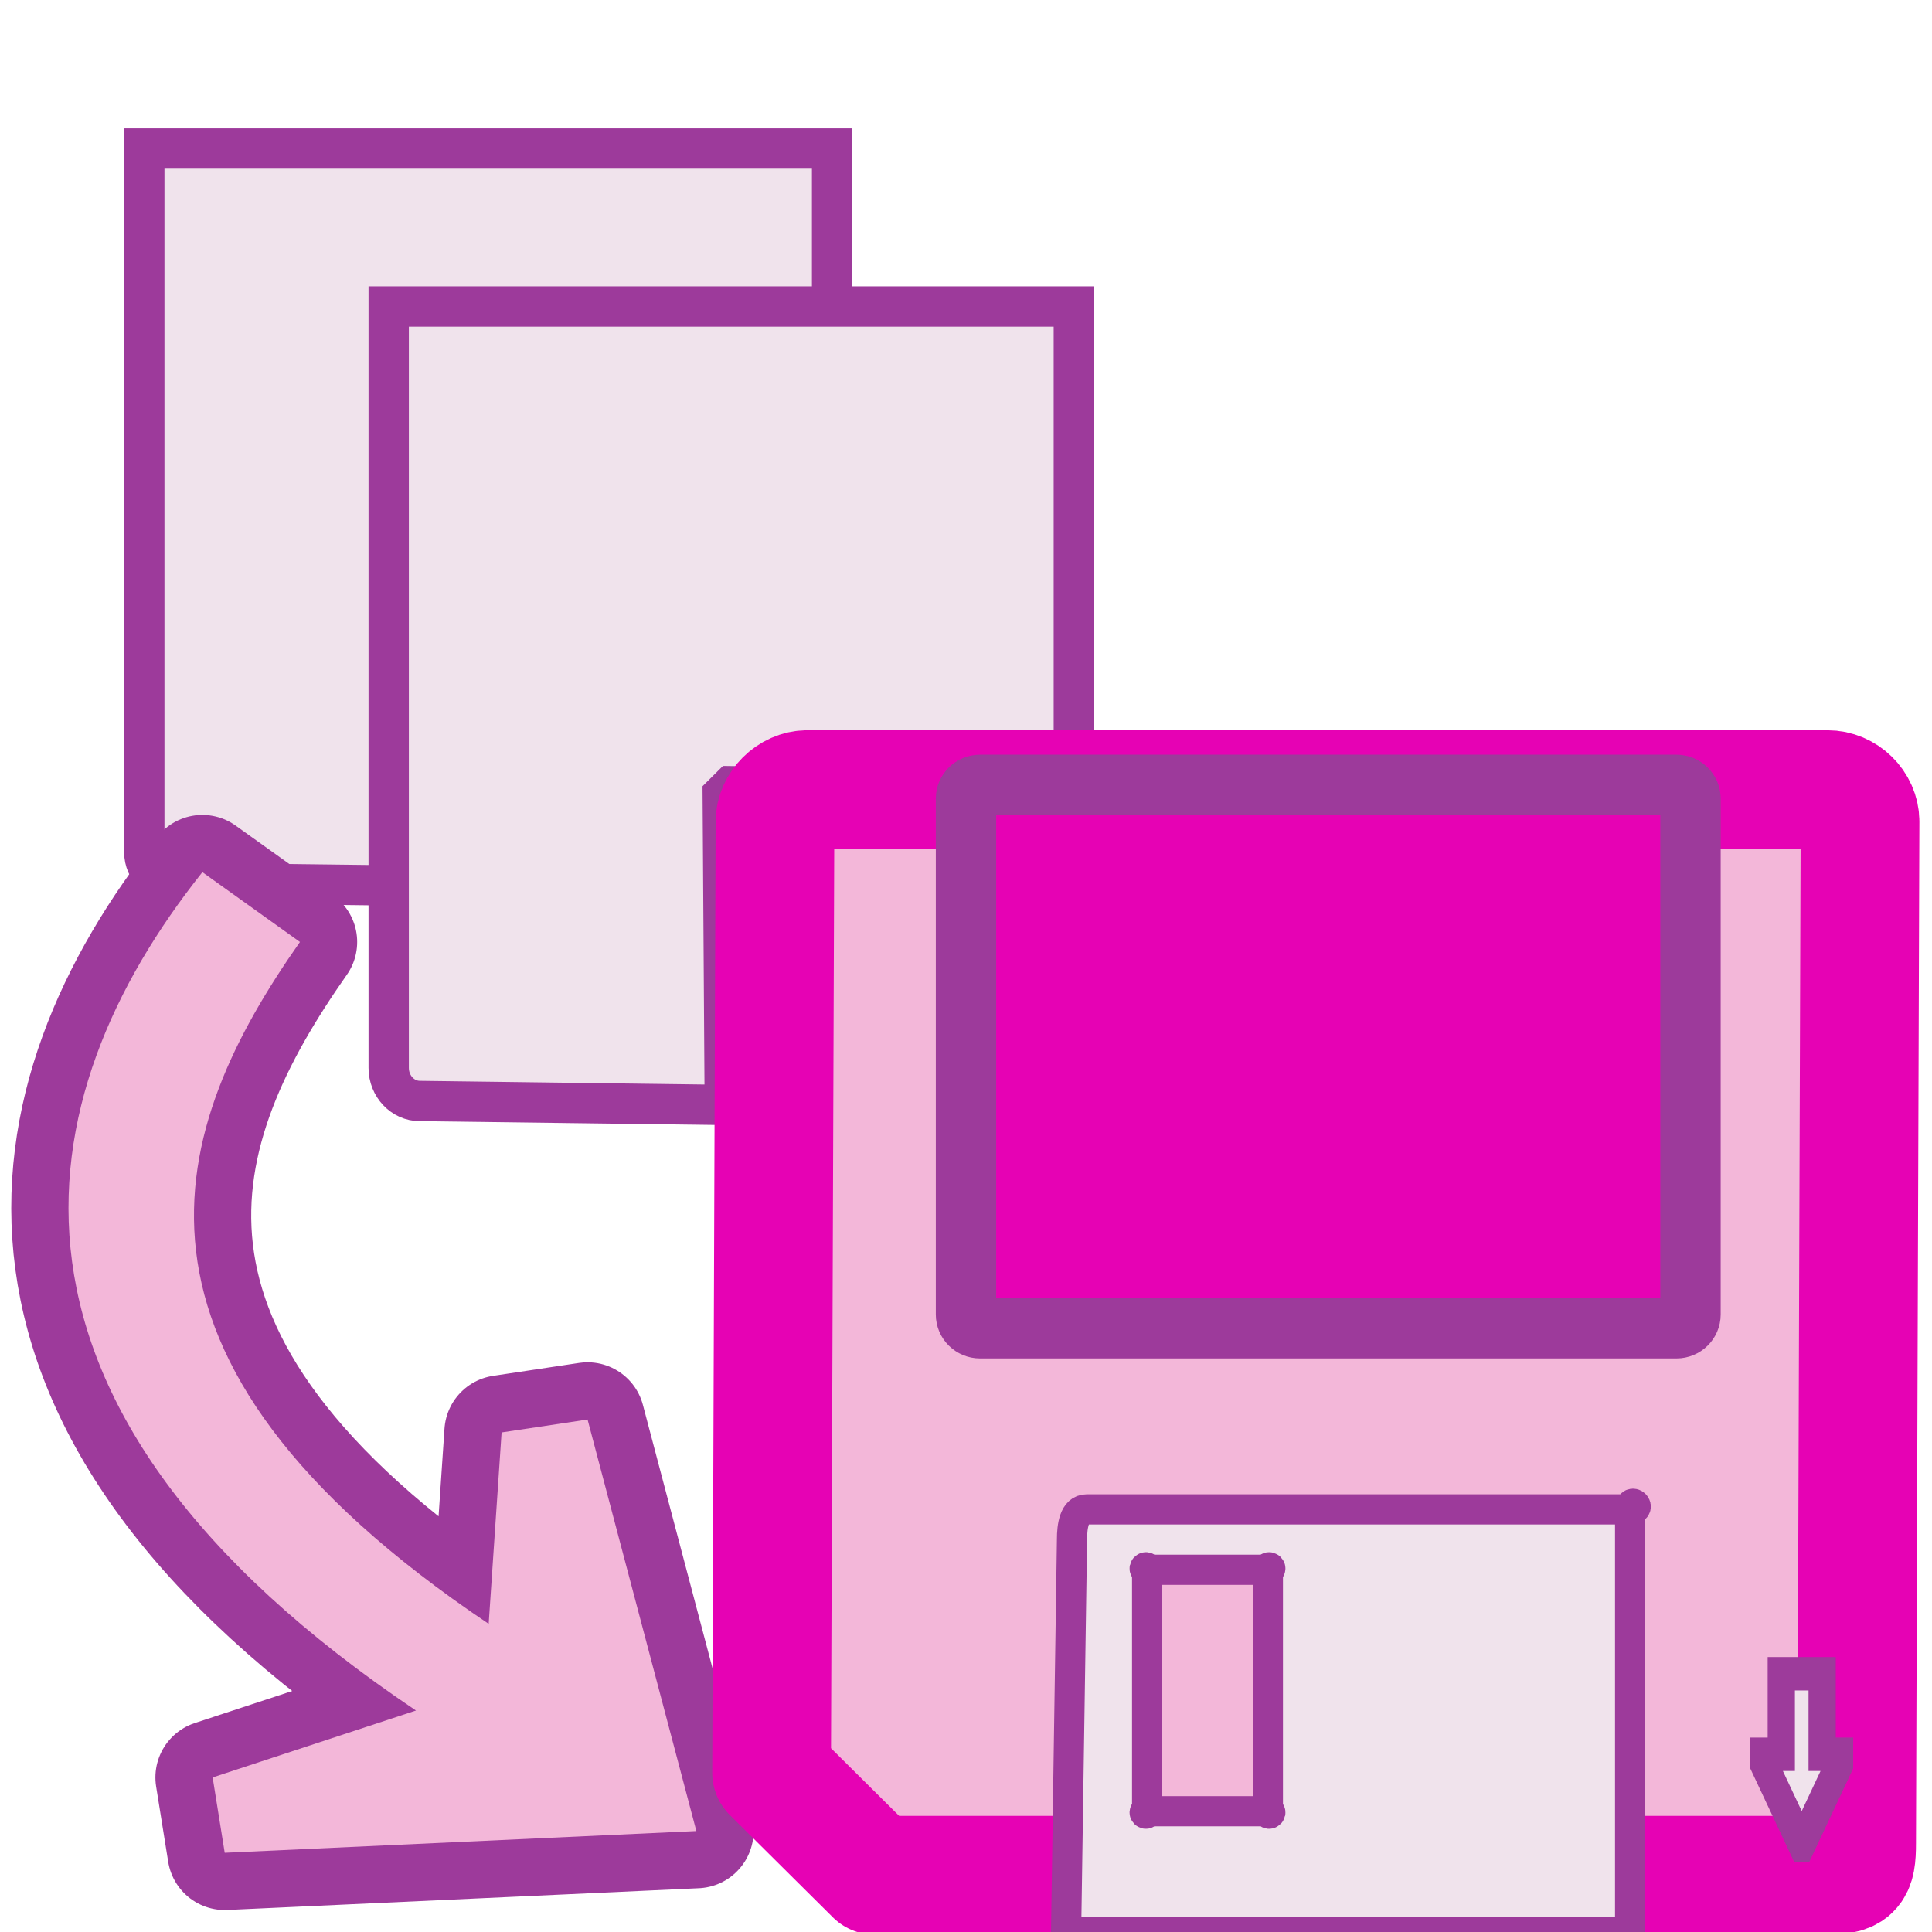
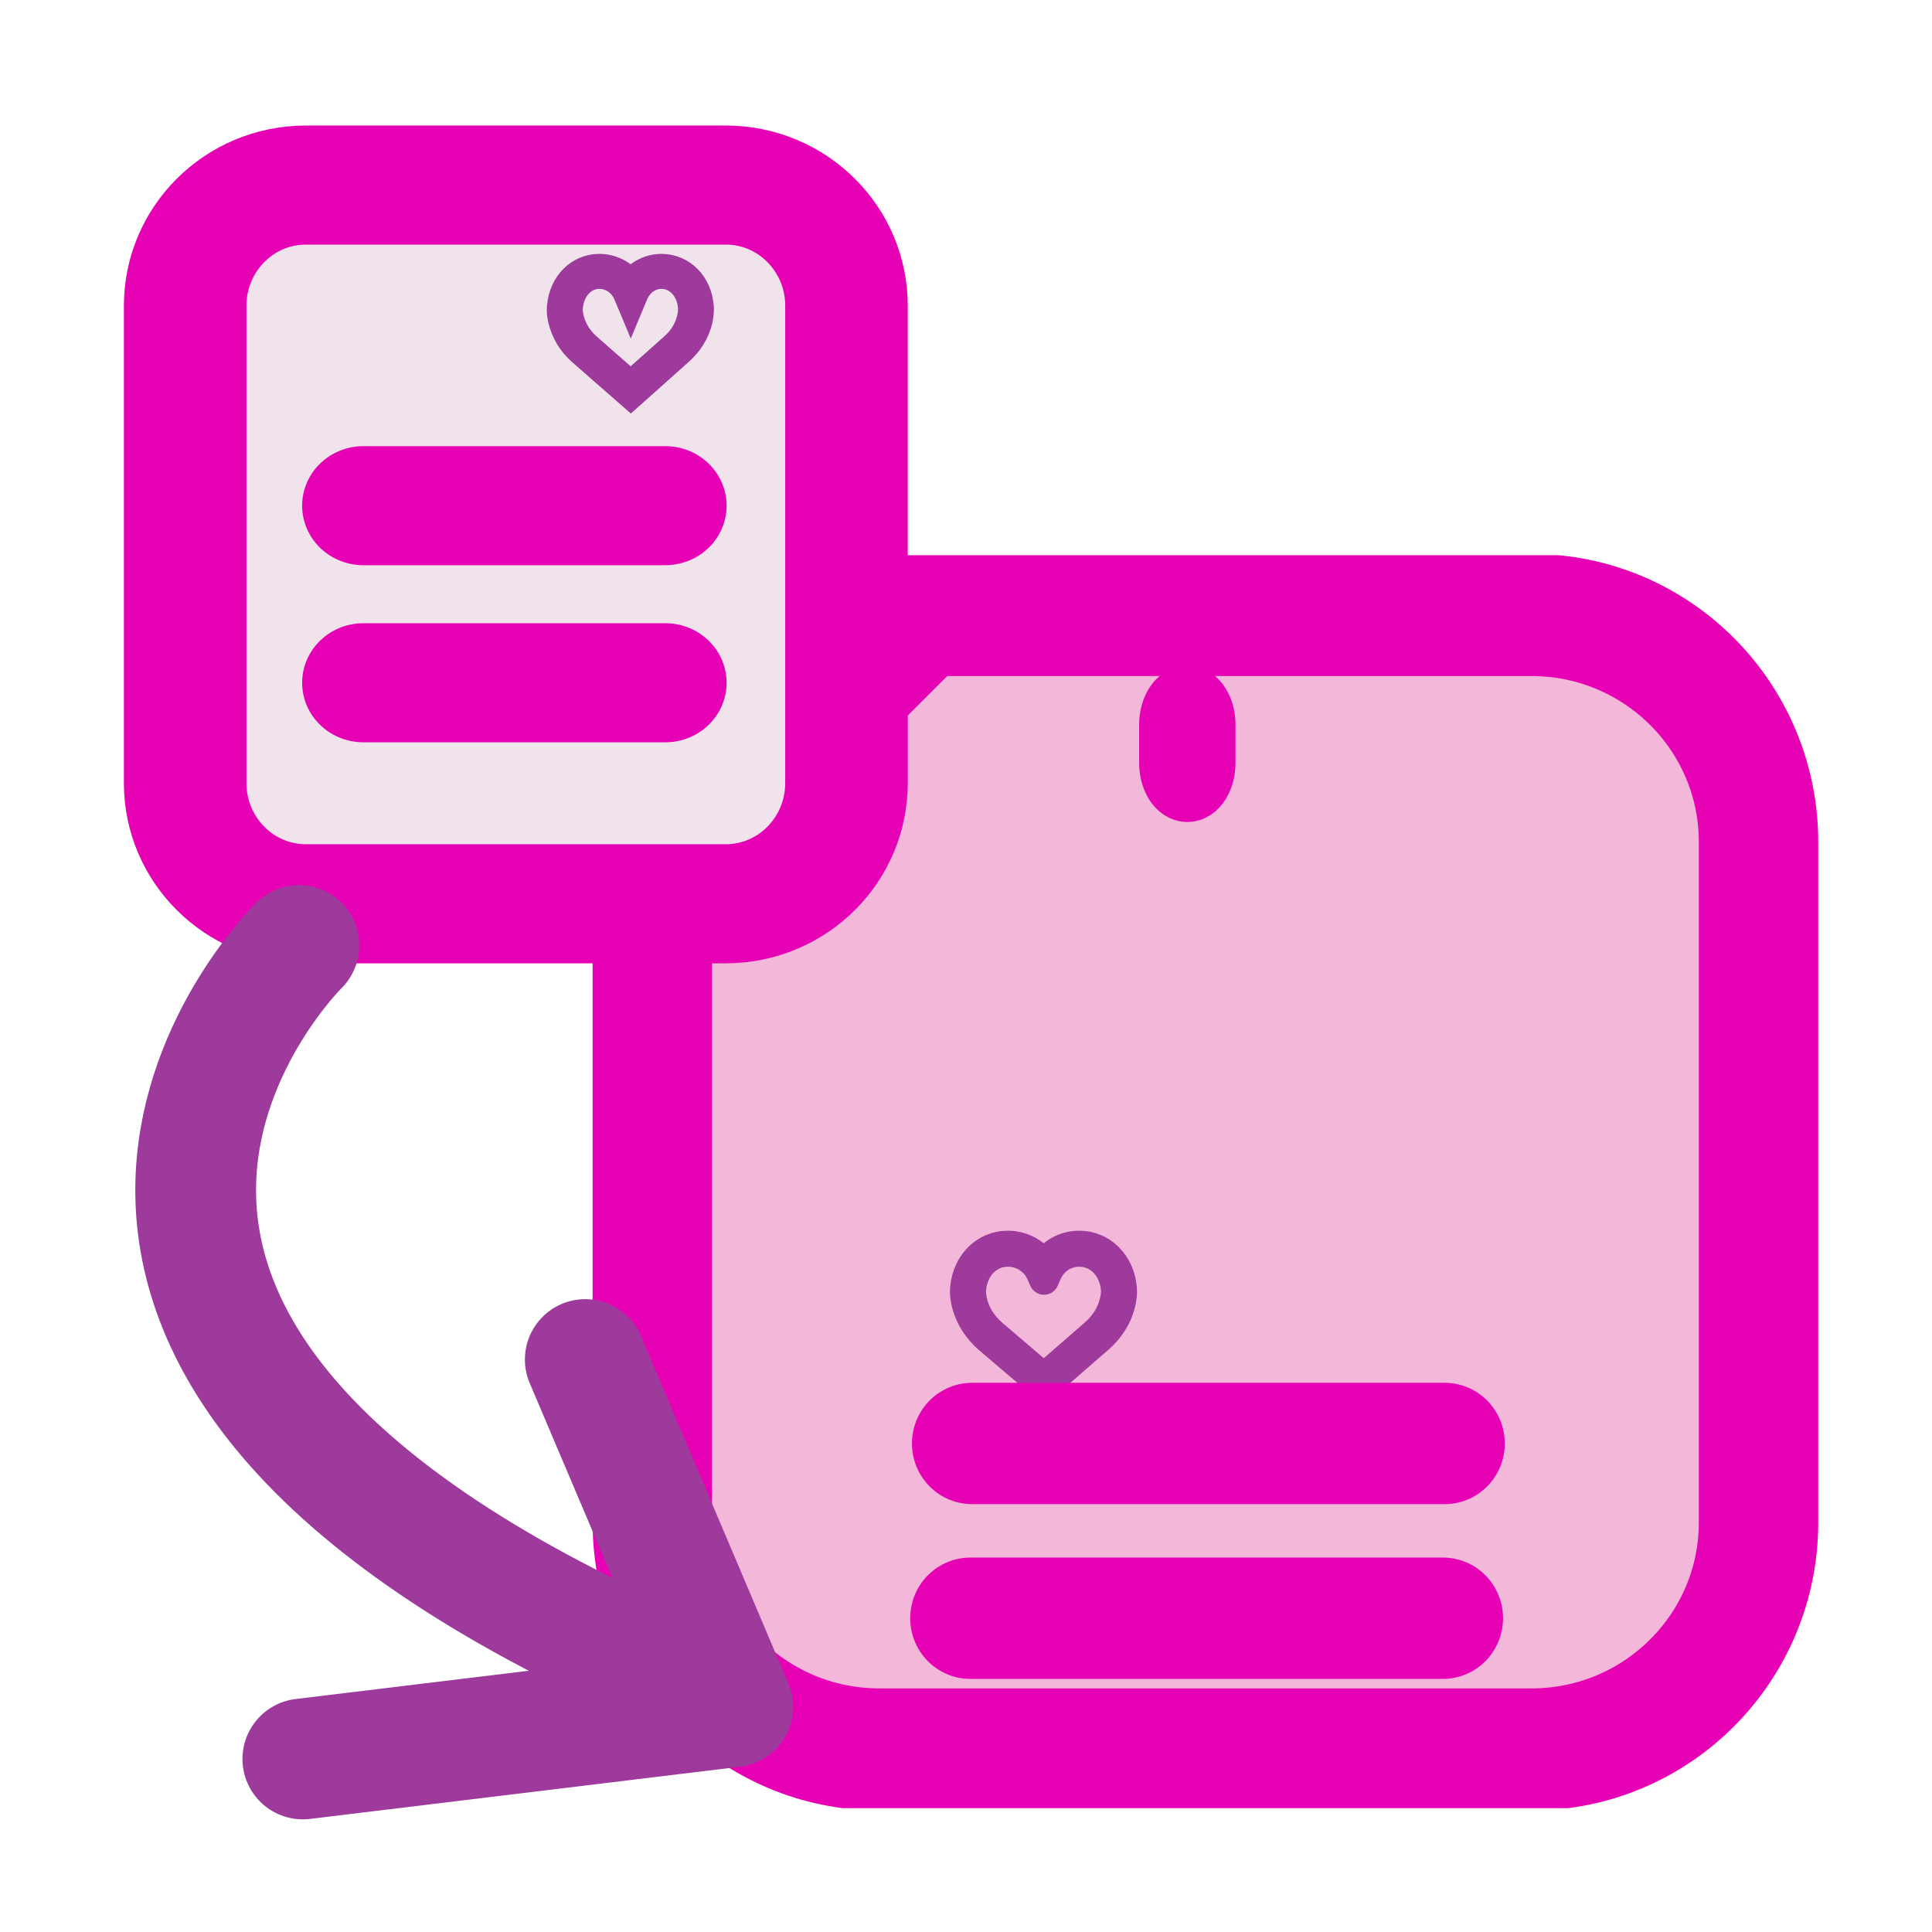
<svg xmlns="http://www.w3.org/2000/svg" xmlns:xlink="http://www.w3.org/1999/xlink" enable-background="new 0 0 128 128" height="16" viewBox="0 0 16 16" width="16" version="1.1" id="svg244">
-   <defs id="defs248" />
+   <defs id="defs248">
+     <clipPath clipPathUnits="userSpaceOnUse" id="clipPath896-3">
+       <path style="fill:#f3b7d9;fill-opacity:1;stroke:none;stroke-width:1px;stroke-linecap:butt;stroke-linejoin:miter;stroke-opacity:1" d="m 4.5,1.5 -3,3 v 10 H 15 v -13 z" id="path898-6" />
+     </clipPath>
+     <clipPath clipPathUnits="userSpaceOnUse" id="clipPath911-7">
+       <g transform="matrix(1.1847,0,0,0.9183992,-1.647518,8.61233)" style="fill:#9d3a9b;stroke:none;stroke-width:0.959" id="g915-5">
+         <rect style="opacity:1;fill:#9d3a9b;fill-opacity:1;fill-rule:evenodd;stroke:none;stroke-width:0.24;stroke-linecap:round;stroke-linejoin:round;stroke-miterlimit:4;stroke-dasharray:none;stroke-opacity:1;paint-order:markers fill stroke" id="rect913-3" width="11.737" height="11.771" x="2.143" y="2.12" rx="1.587" ry="2.047" clip-path="url(#clipPath896-3)" />
+       </g>
+     </clipPath>
+     <clipPath clipPathUnits="userSpaceOnUse" id="clipPath905-5">
+       <g transform="matrix(1.1847,0,0,0.9183992,-1.647518,8.61233)" style="fill:#9d3a9b;stroke:none;stroke-width:0.959" id="g909-6">
+         <rect style="opacity:1;fill:#9d3a9b;fill-opacity:1;fill-rule:evenodd;stroke:none;stroke-width:0.24;stroke-linecap:round;stroke-linejoin:round;stroke-miterlimit:4;stroke-dasharray:none;stroke-opacity:1;paint-order:markers fill stroke" id="rect907-2" width="11.737" height="11.771" x="2.143" y="2.12" rx="1.587" ry="2.047" clip-path="url(#clipPath896-3)" />
+       </g>
+     </clipPath>
+   </defs>
  <linearGradient id="a">
    <stop offset="0" id="stop2" />
    <stop offset="1" stop-opacity="0" id="stop4" />
  </linearGradient>
  <linearGradient id="b">
    <stop offset="0" stop-color="#fff" id="stop7" />
    <stop offset="1" stop-color="#fff" stop-opacity="0" id="stop9" />
  </linearGradient>
  <filter id="c">
    <feGaussianBlur stdDeviation="2.268" id="feGaussianBlur12" />
  </filter>
  <radialGradient id="d" cx="110" cy="116.305" gradientUnits="userSpaceOnUse" r="139.559">
    <stop offset="0" stop-color="#3e3e3e" id="stop15" />
    <stop offset=".174" stop-color="#dfdfdf" id="stop17" />
    <stop offset=".21" stop-color="#ecf2f5" id="stop19" />
    <stop offset=".243" stop-color="#fafcfd" id="stop21" />
    <stop offset=".272" stop-color="#fff" id="stop23" />
  </radialGradient>
  <radialGradient id="e" cx="102" cy="112.305" gradientTransform="matrix(.7577494 .00000001 -.00000001 .7474952 24.95956 32.35747)" gradientUnits="userSpaceOnUse" r="139.559">
    <stop offset="0" stop-color="#535557" id="stop26" />
    <stop offset=".114" stop-color="#898a8c" id="stop28" />
    <stop offset=".203" stop-color="#ececec" id="stop30" />
    <stop offset=".236" stop-color="#fafafa" id="stop32" />
    <stop offset=".272" stop-color="#fff" id="stop34" />
    <stop offset=".531" stop-color="#fafafa" id="stop36" />
    <stop offset=".845" stop-color="#ebecec" id="stop38" />
    <stop offset="1" stop-color="#e1e2e3" id="stop40" />
  </radialGradient>
  <linearGradient id="f">
    <stop offset="0" stop-color="#fff" id="stop43" />
    <stop offset="1" stop-color="#555753" id="stop45" />
  </linearGradient>
  <linearGradient id="g" gradientUnits="userSpaceOnUse" x1="100.993" x2="92.567" xlink:href="#f" y1="105.263" y2="96.837" />
  <linearGradient id="h" gradientUnits="userSpaceOnUse" x1="101.701" x2="92.621" xlink:href="#f" y1="105.97" y2="96.89" />
  <linearGradient id="i" gradientTransform="matrix(1.000152 0 0 1.079411 7.983043 -5.205071)" gradientUnits="userSpaceOnUse" x1="95" x2="87.293" y1="103" y2="95.293">
    <stop offset="0" stop-color="#fff" id="stop50" />
    <stop offset="1" stop-color="#393b38" id="stop52" />
  </linearGradient>
  <linearGradient id="j" gradientUnits="userSpaceOnUse" x1="104" x2="96" y1="108" y2="100">
    <stop offset="0" stop-color="#888a85" id="stop55" />
    <stop offset=".007" stop-color="#8c8e89" id="stop57" />
    <stop offset=".067" stop-color="#abaca9" id="stop59" />
    <stop offset=".135" stop-color="#c5c6c4" id="stop61" />
    <stop offset=".211" stop-color="#dbdbda" id="stop63" />
    <stop offset=".301" stop-color="#ebebeb" id="stop65" />
    <stop offset=".412" stop-color="#f7f7f6" id="stop67" />
    <stop offset=".568" stop-color="#fdfdfd" id="stop69" />
    <stop offset="1" stop-color="#fff" id="stop71" />
  </linearGradient>
  <linearGradient id="k" gradientTransform="matrix(.8000766 .5998979 .5998979 -.8000766 -67.0635 69.7183)" gradientUnits="userSpaceOnUse" x1="113.157" x2="39.268" y1="25.786" y2="25.786">
    <stop offset="0" stop-color="#0968ef" id="stop74" />
    <stop offset="1" stop-color="#aecffc" id="stop76" />
  </linearGradient>
  <linearGradient id="l" gradientTransform="matrix(0.2281528,0,0,0.2283181,33.57008,-426.3933)" gradientUnits="userSpaceOnUse" x1="-97.743" x2="-97.743" y1="1937.988" y2="1895.421">
    <stop offset="0" stop-color="#141313" id="stop79" />
    <stop offset=".335" stop-color="#2b292a" id="stop81" />
    <stop offset=".633" stop-color="#3f3e3e" id="stop83" />
    <stop offset="1" stop-color="#6b696a" id="stop85" />
  </linearGradient>
  <radialGradient id="m" cx="100.165" cy="37.469" gradientTransform="matrix(0.4287778,6.6842205e-8,-2.7628111e-8,0.1716254,-34.08784,-2.200301)" gradientUnits="userSpaceOnUse" r="38">
    <stop offset="0" stop-color="#d0ced9" id="stop88" />
    <stop offset=".25" stop-color="#ecf1f9" id="stop90" />
    <stop offset=".5" stop-color="#fff" id="stop92" />
    <stop offset="1" stop-color="#c6d5e3" id="stop94" />
  </radialGradient>
  <linearGradient id="n" gradientUnits="userSpaceOnUse" x1="47.609" x2="47.609" xlink:href="#a" y1="104.35" y2="176.35" />
  <clipPath id="o">
    <path d="m18.19 132.421c-1.419 0-2.562 1.143-2.562 2.562v37.183h72v-37.183c0-1.419-1.143-2.562-2.562-2.562z" id="path98" />
  </clipPath>
  <filter id="p" height="1.241" width="1.138" x="-.069" y="-.12">
    <feGaussianBlur stdDeviation="1.923" id="feGaussianBlur101" />
  </filter>
  <radialGradient id="q" cx="84" cy="91.983" gradientTransform="matrix(0.08912294,0,0,0.05534783,5.295919,9.031909)" gradientUnits="userSpaceOnUse" r="32" xlink:href="#b" />
  <linearGradient id="r" gradientUnits="userSpaceOnUse" x1="68" x2="36" xlink:href="#a" y1="120" y2="84" />
  <filter id="s" height="1.186" width="1.248" x="-.124" y="-.093">
    <feGaussianBlur stdDeviation="1.238" id="feGaussianBlur106" />
  </filter>
  <linearGradient id="t" gradientUnits="userSpaceOnUse" x1="89.605" x2="114.175" xlink:href="#b" y1="42.336" y2="106.798" />
  <filter id="u">
    <feGaussianBlur stdDeviation=".023" id="feGaussianBlur110" />
  </filter>
  <linearGradient id="v" gradientUnits="userSpaceOnUse" x1="87.694" x2="91.052" xlink:href="#a" y1="100.832" y2="100.832" />
  <filter id="w" height="1.045" width="1.51" x="-.255" y="-.023">
    <feGaussianBlur stdDeviation=".357" id="feGaussianBlur114" />
  </filter>
  <linearGradient id="x" gradientTransform="matrix(0.08912294,0,0,0.08884598,5.295919,5.636227)" gradientUnits="userSpaceOnUse" x1="52" x2="52" y1="112" y2="80">
    <stop offset="0" stop-color="#8a8a8a" id="stop117" />
    <stop offset="1" stop-color="#c6c6c6" id="stop119" />
  </linearGradient>
  <clipPath id="y">
    <rect height="12" rx="1.079" width="8" x="12" y="12" id="rect122" />
  </clipPath>
  <filter id="z" height="1.203" width="1.293" x="-.147" y="-.102">
    <feGaussianBlur stdDeviation=".55" id="feGaussianBlur125" />
  </filter>
  <radialGradient id="A" cx="16" cy="18" gradientTransform="matrix(1,0,0,1.5,0,-9)" gradientUnits="userSpaceOnUse" r="4">
    <stop offset="0" stop-color="#7a7a7a" id="stop128" />
    <stop offset="1" stop-opacity=".491" id="stop130" />
  </radialGradient>
  <linearGradient id="B" gradientUnits="userSpaceOnUse" x1="16" x2="16" xlink:href="#a" y1="1.595" y2="18.755" />
  <clipPath id="C">
    <rect height="12" rx="1.079" width="8" x="12" y="12" id="rect134" />
  </clipPath>
  <radialGradient id="D" cx="16.035" cy="19.494" fy="18.539" gradientUnits="userSpaceOnUse" r="2.379">
    <stop offset="0" stop-color="#868385" id="stop137" />
    <stop offset="1" stop-color="#4a4949" id="stop139" />
  </radialGradient>
  <linearGradient id="E" gradientUnits="userSpaceOnUse" x1="13.732" x2="13.732" y1="17.128" y2="19.869">
    <stop offset="0" stop-color="#fff" id="stop142" />
    <stop offset="1" id="stop144" />
  </linearGradient>
  <filter id="F">
    <feGaussianBlur stdDeviation=".042" id="feGaussianBlur147" />
  </filter>
-   <path style="fill:#f0e3ec;fill-opacity:1;stroke:#9d3a9b;stroke-width:0.334;stroke-miterlimit:4;stroke-dasharray:none;stroke-opacity:1" id="path116-3" d="m 1.195,1.23 v 5.828 c 0,0.14 0.116,0.253 0.259,0.253 l 2.794,0.034 c 0.069,0 0.134,-0.027 0.183,-0.074 l 2.384,-2.186 0.076,-0.179 V 1.23 Z" />
-   <path style="fill:#f0e3ec;fill-opacity:1;stroke:#9d3a9b;stroke-width:0.334;stroke-miterlimit:4;stroke-dasharray:none;stroke-opacity:1" id="path140" d="m 3.219,2.538 v 6.306 c 0,0.151 0.116,0.274 0.258,0.274 l 2.783,0.036 c 0.068,0 0.134,-0.029 0.182,-0.08 l 2.375,-2.365 0.076,-0.194 V 2.538 Z" />
-   <path d="m 6.002,9.099 c 0.005,-0.005 2.792,-2.551 2.792,-2.551 l -2.809,-0.038 z" id="path150" style="fill:#f3b7d9;fill-opacity:1;stroke:#9d3a9b;stroke-width:0.334;stroke-linecap:round;stroke-linejoin:bevel;stroke-miterlimit:4;stroke-dasharray:none;stroke-opacity:1;paint-order:markers fill stroke" />
-   <path style="fill:#f3b7d9;fill-opacity:1;fill-rule:evenodd;stroke:#9d3a9b;stroke-width:0.948;stroke-linecap:round;stroke-linejoin:round;stroke-miterlimit:4;stroke-dasharray:none;stroke-opacity:1;paint-order:stroke markers fill" id="path158" d="m 5.767,15.164 -3.906,0.18 -0.1,-0.624 1.684,-0.554 C -0.305,11.647 0.19,9.09 1.676,7.223 l 0.808,0.578 C 1.414,9.325 0.739,11.226 4.047,13.448 l 0.107,-1.585 0.712,-0.107 z" />
-   <path id="path206" style="opacity:1;fill:#f3b7d9;fill-opacity:1;stroke:#e602b4;stroke-width:0.983;stroke-linecap:round;stroke-linejoin:round;stroke-dashoffset:1.088;stroke-opacity:1" d="m 6.688,6.539 c -0.145,0 -0.27,0.129 -0.27,0.265 l -0.028,7.878 0.854,0.848 h 7.862 c 0.237,0 0.27,-0.028 0.27,-0.265 l 0.028,-8.461 c 0,-0.144 -0.125,-0.265 -0.27,-0.265 z" />
-   <rect style="fill:#e602b4;stroke-width:0.5;stroke:#9d3a9b;stroke-miterlimit:4;stroke-dasharray:none" id="rect208" y="6.5" x="8" width="6" ry="0.114" rx="0.116" height="4.5" />
-   <path id="path218" transform="matrix(0.08080922,0,0,0.09926784,5.694803,4.551596)" style="opacity:1;fill:#f0e3ec;fill-rule:evenodd;stroke:#9d3a9b;stroke-width:2.791;filter:url(#u);stroke-miterlimit:4;stroke-dasharray:none" d="m 112.08,93.784 v 6.719 h -1.219 -1.031 l 4.344,7.531 4.344,-7.531 h -1.031 -1.219 v -6.719 h -2.094 z" />
-   <path style="fill:#f0e3ec;stroke-width:0.25;stroke:#9d3a9b;stroke-miterlimit:4;stroke-dasharray:none" id="path222" d="m 9,12.5 c -0.105,0 -0.122,0.143 -0.122,0.248 L 8.829,16 13.5,16 v -3.5 c 0,-0.105 0.105,0 0,0 z m 0.5,0.5 h 1 c 0.046,0 0,-0.046 0,0 v 2 c 0,0.046 0.046,0 0,0 h -1 c -0.046,0 0,0.046 0,0 v -2 c 0,-0.046 -0.046,0 0,0 z" />
+   <g transform="matrix(1.211085,0,0,1.222366,3.319635,-12.70949)" style="stroke-width:0.822" id="g917-9">
+     <rect transform="matrix(0.6445051,0,0,0.6529605,0.3383567,13.17973)" style="opacity:1;fill:#f3b7d9;fill-opacity:1;fill-rule:evenodd;stroke:#e602b4;stroke-width:1.267;stroke-linecap:round;stroke-linejoin:round;stroke-miterlimit:4;stroke-dasharray:none;stroke-opacity:1;paint-order:markers fill stroke" id="rect892-1" width="11.737" height="11.771" x="2.143" y="2.12" rx="2.409" ry="2.356" clip-path="url(#clipPath896-3)" />
+     <path style="fill:none;stroke:#e602b4;stroke-width:0.822;stroke-linecap:butt;stroke-linejoin:bevel;stroke-miterlimit:4;stroke-dasharray:none;stroke-opacity:1" d="M 1.694,16.423 3.598,14.536" id="path900-2" />
+     <rect transform="matrix(0.6091352,0,0,0.6595816,0.7585159,7.885592)" clip-path="url(#clipPath911-7)" style="opacity:1;fill:#f0e3ec;fill-opacity:1;fill-rule:evenodd;stroke:#e602b4;stroke-width:1.297;stroke-linecap:butt;stroke-linejoin:bevel;stroke-miterlimit:4;stroke-dasharray:none;stroke-opacity:1;paint-order:markers fill stroke" id="rect912-7" width="4.14" height="3.43" x="6.309" y="9.361" rx="0.889" ry="1.066" />
+     <rect transform="matrix(0.6718062,0,0,0.6819596,0.05496384,7.396435)" clip-path="url(#clipPath905-5)" ry="1.031" rx="0.806" y="15.747" x="4.642" height="7.022" width="6.971" id="rect914-0" style="opacity:1;fill:#f0e3ec;fill-opacity:1;fill-rule:evenodd;stroke:#e602b4;stroke-width:1.214;stroke-linecap:butt;stroke-linejoin:bevel;stroke-miterlimit:4;stroke-dasharray:none;stroke-opacity:1;paint-order:markers fill stroke" />
+     <path d="m 3.859,19.121 c 0.016,-0.164 0.138,-0.283 0.291,-0.283 0.102,0 0.195,0.052 0.247,0.135 0.052,-0.084 0.141,-0.135 0.242,-0.135 0.153,0 0.275,0.119 0.291,0.283 0.001,0.007 0.006,0.045 -0.009,0.107 -0.022,0.09 -0.074,0.171 -0.149,0.236 L 4.398,19.786 4.017,19.464 c -0.075,-0.065 -0.126,-0.146 -0.149,-0.236 -0.015,-0.062 -0.01,-0.1 -0.009,-0.107 z m 0.049,0.098 c 0.02,0.082 0.067,0.156 0.136,0.216 l 0.353,0.299 0.347,-0.299 c 0.069,-0.059 0.116,-0.134 0.136,-0.216 0.015,-0.059 0.009,-0.092 0.009,-0.092 l -3.093e-4,-0.002 C 4.875,18.981 4.77,18.877 4.639,18.877 c -0.097,0 -0.182,0.056 -0.222,0.147 l -0.019,0.043 -0.019,-0.043 c -0.04,-0.09 -0.129,-0.147 -0.229,-0.147 -0.131,0 -0.236,0.104 -0.25,0.25 -4.13e-5,3.14e-4 -0.006,0.034 0.009,0.092 z" id="path2-9" style="fill:#9d3a9b;fill-opacity:1;stroke:#9d3a9b;stroke-width:0.205;stroke-linecap:round;stroke-linejoin:round;stroke-miterlimit:4;stroke-dasharray:none;stroke-opacity:1" />
+     <path style="fill:#e602b4;stroke:#e602b4;stroke-width:0.822;stroke-linecap:round;stroke-linejoin:miter;stroke-miterlimit:4;stroke-dasharray:none;stroke-opacity:1" d="M 3.906,20.177 H 7.138" id="path939-3" />
+     <path style="fill:#e602b4;stroke:#e602b4;stroke-width:0.822;stroke-linecap:round;stroke-linejoin:miter;stroke-miterlimit:4;stroke-dasharray:none;stroke-opacity:1" d="M 3.894,21.361 H 7.126" id="path943-6" />
+     <rect style="opacity:1;fill:#f3b7d9;fill-opacity:1;fill-rule:evenodd;stroke:#e602b4;stroke-width:0.411;stroke-linecap:round;stroke-linejoin:bevel;stroke-miterlimit:4;stroke-dasharray:none;stroke-opacity:1;paint-order:markers fill stroke" id="rect945-0" width="0.248" height="0.648" x="5.254" y="15.113" rx="0.169" ry="0.195" />
+   </g>
+   <g transform="matrix(1.521728,0,0,1.478383,-0.3595086,-20.81758)" style="stroke-width:0.667" id="g908">
+     <rect ry="0.676" rx="0.657" y="15.118" x="1.244" height="4.026" width="3.599" id="rect927" style="opacity:1;fill:#f0e3ec;fill-opacity:1;fill-rule:evenodd;stroke:#e602b4;stroke-width:0.667;stroke-linecap:round;stroke-linejoin:round;stroke-miterlimit:4;stroke-dasharray:none;stroke-opacity:1;paint-order:markers fill stroke" />
+     <path d="M 3.297,15.795 C 3.308,15.675 3.392,15.587 3.498,15.587 c 0.07,0 0.135,0.038 0.171,0.1 0.036,-0.062 0.098,-0.1 0.167,-0.1 0.106,0 0.19,0.087 0.201,0.208 8.601e-4,0.005 0.004,0.033 -0.006,0.079 -0.015,0.066 -0.051,0.126 -0.103,0.173 L 3.669,16.285 3.406,16.048 c -0.052,-0.047 -0.087,-0.107 -0.103,-0.173 -0.011,-0.046 -0.007,-0.074 -0.006,-0.079 z m 0.034,0.072 c 0.014,0.06 0.047,0.115 0.094,0.159 l 0.244,0.22 0.24,-0.22 c 0.048,-0.044 0.08,-0.098 0.094,-0.159 0.01,-0.043 0.006,-0.068 0.006,-0.068 l -2.148e-4,-0.002 C 4,15.693 3.927,15.616 3.836,15.616 c -0.067,0 -0.126,0.042 -0.154,0.108 l -0.013,0.032 -0.013,-0.032 c -0.028,-0.066 -0.09,-0.108 -0.158,-0.108 -0.091,0 -0.163,0.077 -0.173,0.184 -2.85e-5,2.31e-4 -0.004,0.025 0.006,0.068 z" id="path2-3" style="fill:#9d3a9b;fill-opacity:1;stroke:#9d3a9b;stroke-width:0.167;stroke-miterlimit:4;stroke-dasharray:none;stroke-opacity:1" />
+     <path id="path948-6" d="M 2.214,16.914 H 3.857" style="fill:none;stroke:#e602b4;stroke-width:0.667;stroke-linecap:round;stroke-linejoin:miter;stroke-miterlimit:4;stroke-dasharray:none;stroke-opacity:1" />
+     <path style="fill:none;stroke:#e602b4;stroke-width:0.667;stroke-linecap:round;stroke-linejoin:miter;stroke-miterlimit:4;stroke-dasharray:none;stroke-opacity:1" d="M 2.214,17.906 H 3.857" id="path913" />
+   </g>
+   <g id="g928">
+     <path id="path962" d="m 2.475,7.83 c 0,0 -3.186,3.125 2.746,5.863" style="fill:none;stroke:#9d3a9b;stroke-width:1px;stroke-linecap:round;stroke-linejoin:round;stroke-opacity:1" />
+     <path id="path964" d="M 4.847,11.259 6.068,14.135 2.508,14.567" style="fill:none;stroke:#9d3a9b;stroke-width:1px;stroke-linecap:round;stroke-linejoin:round;stroke-opacity:1" />
+   </g>
</svg>
